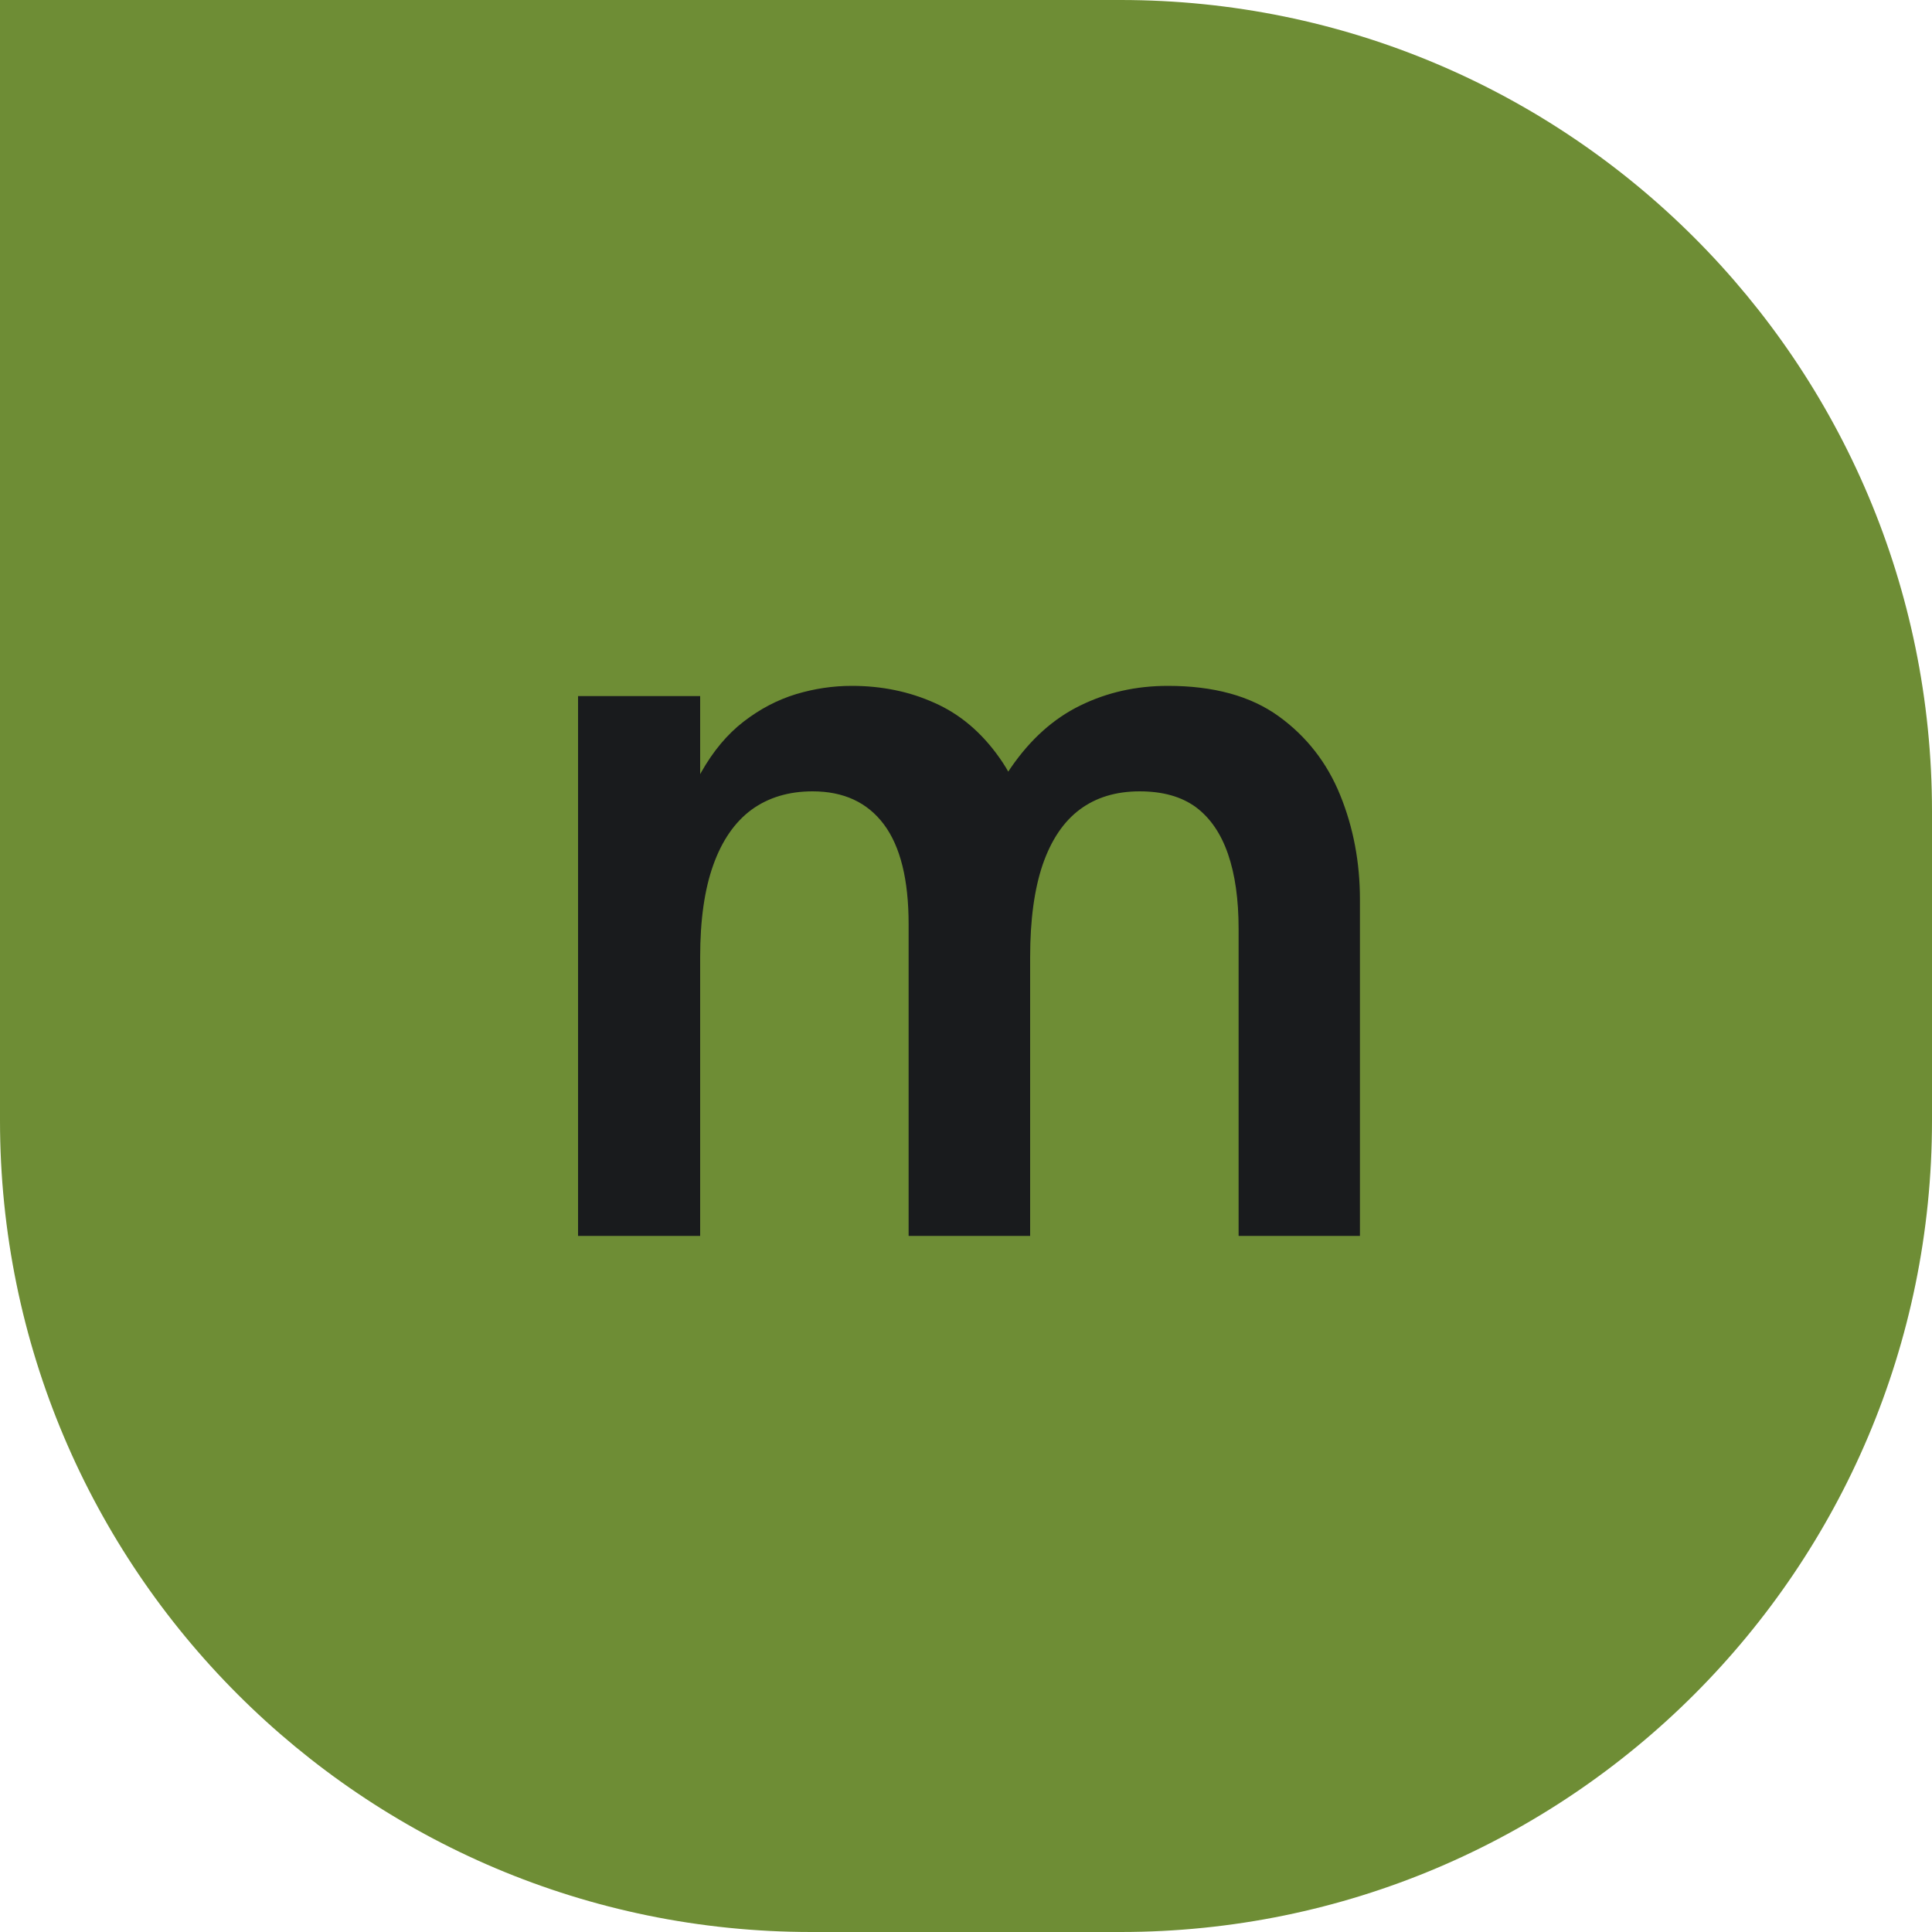
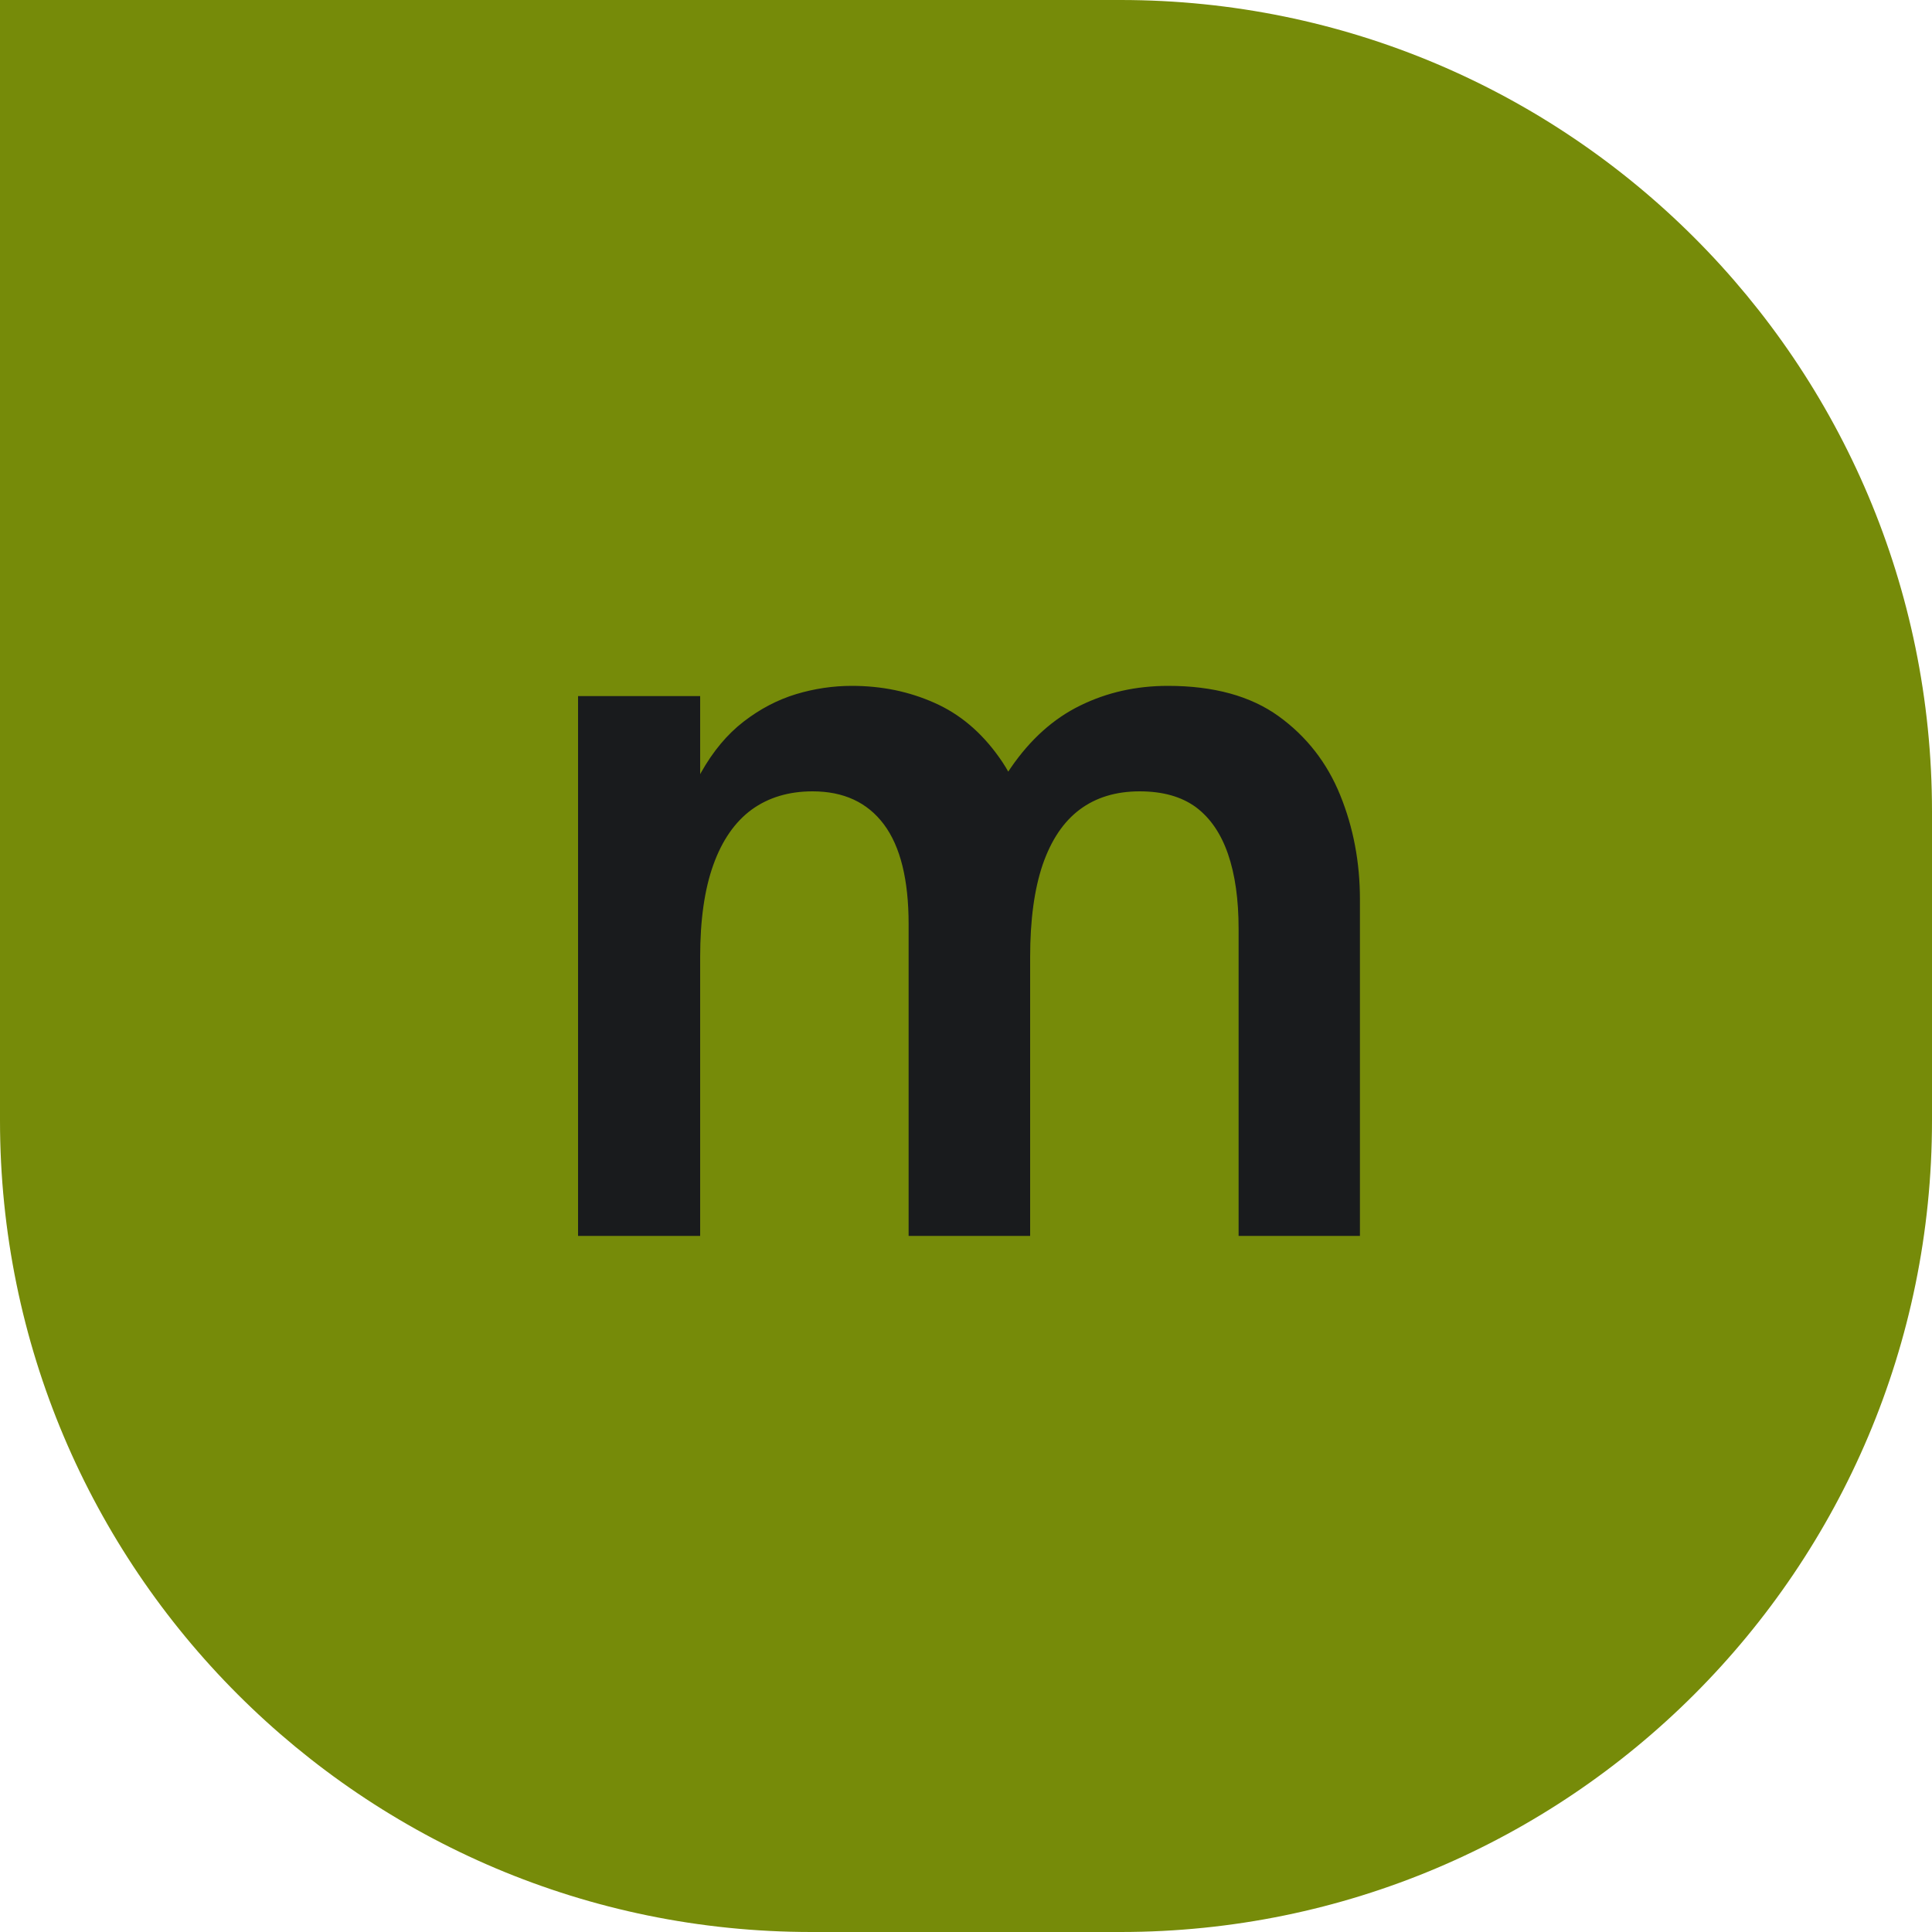
<svg xmlns="http://www.w3.org/2000/svg" viewBox="0 0 100 100">
-   <path d="M0 0H58A42 42 0 0 1 100 42V58A42 42 0 0 1 58 100H42A42 42 0 0 1 0 58Z" fill="#6e8d35" />
+   <path d="M0 0H58A42 42 0 0 1 100 42V58A42 42 0 0 1 58 100H42A42 42 0 0 1 0 58Z" fill="#768b09" />
  <path transform="translate(26.25 63.97)" d="M3.67 0V-27.94H9.99V-20.7L8.64 -19.91Q9.1 -22.34 10.04 -23.99Q10.97 -25.64 12.24 -26.62Q13.51 -27.6 14.95 -28.04Q16.38 -28.47 17.84 -28.47Q20.15 -28.47 22.12 -27.59Q24.09 -26.72 25.48 -24.75Q26.88 -22.79 27.4 -19.46L23.7 -18.41Q24.55 -22.03 26.07 -24.23Q27.59 -26.44 29.66 -27.45Q31.73 -28.47 34.2 -28.47Q37.75 -28.47 39.93 -26.9Q42.1 -25.33 43.12 -22.81Q44.14 -20.3 44.14 -17.41V0H37.86V-15.89Q37.86 -18.18 37.31 -19.77Q36.76 -21.36 35.65 -22.19Q34.53 -23.01 32.74 -23.01Q30.9 -23.01 29.64 -22.07Q28.38 -21.13 27.72 -19.22Q27.07 -17.31 27.07 -14.43V0H20.78V-16.13Q20.78 -19.59 19.5 -21.3Q18.22 -23.01 15.81 -23.01Q13.96 -23.01 12.65 -22.06Q11.35 -21.1 10.67 -19.2Q9.99 -17.31 9.99 -14.43V0Z" fill="#191b1d" />
</svg>
